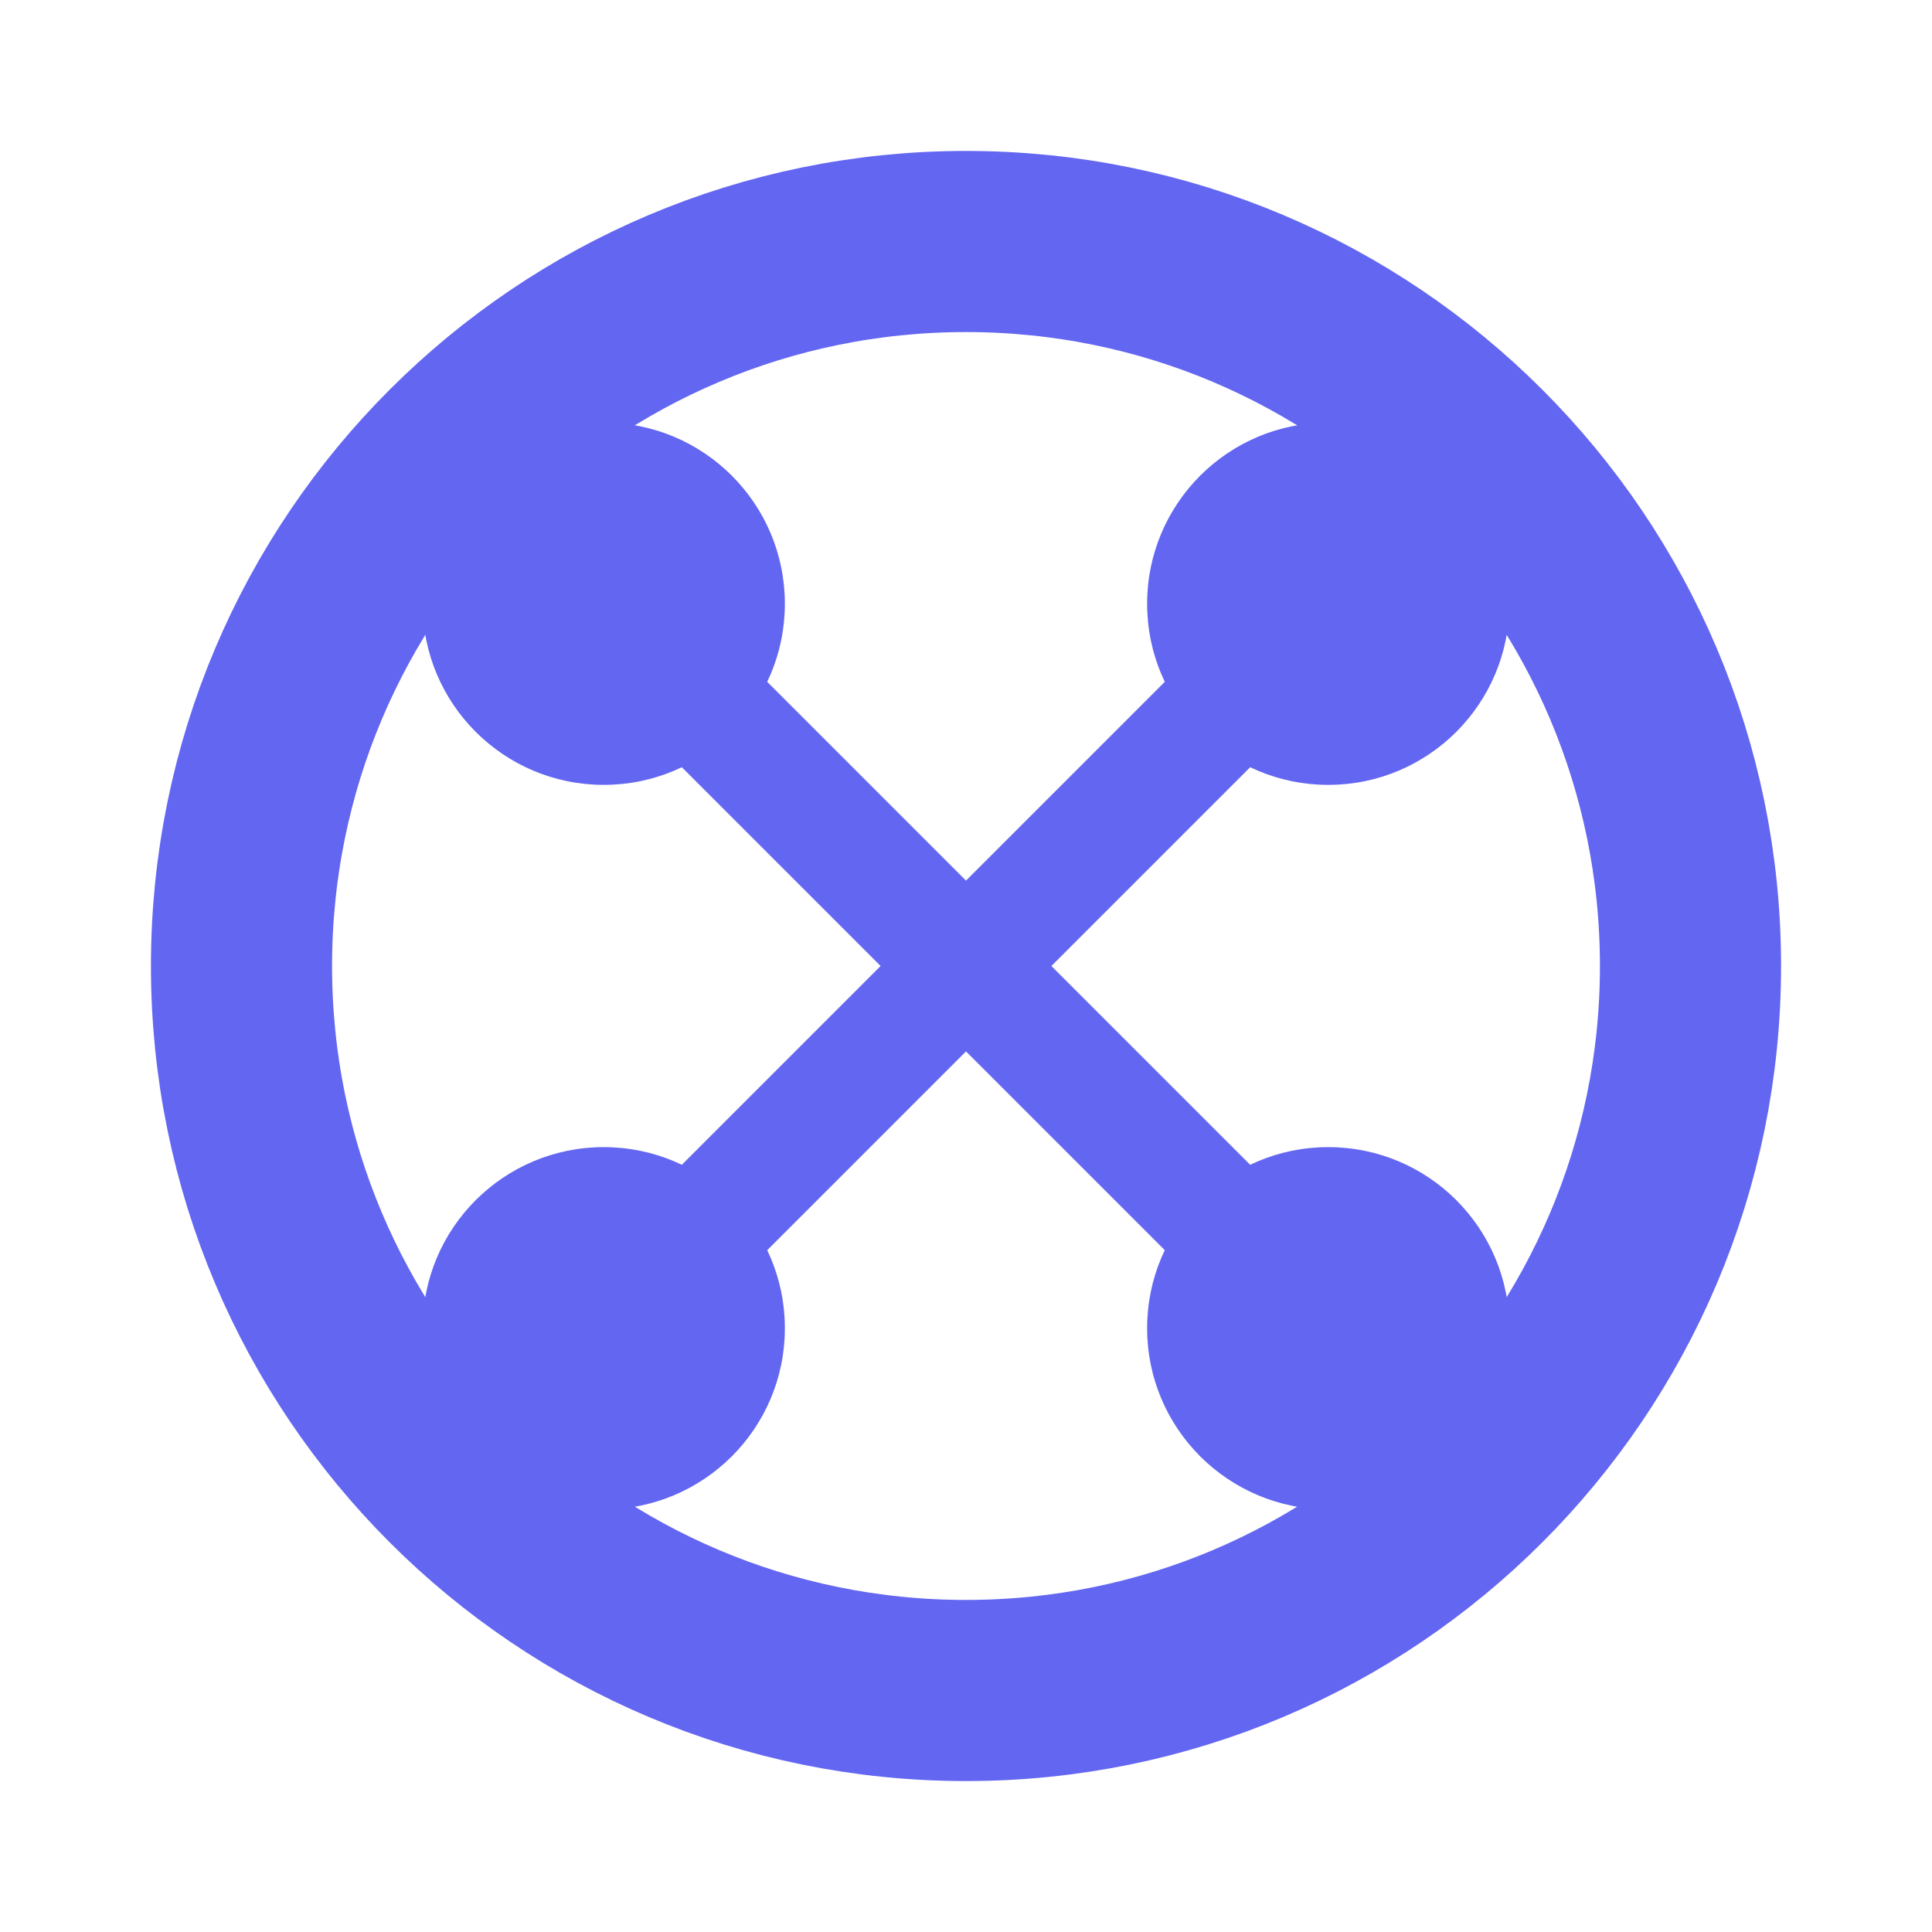
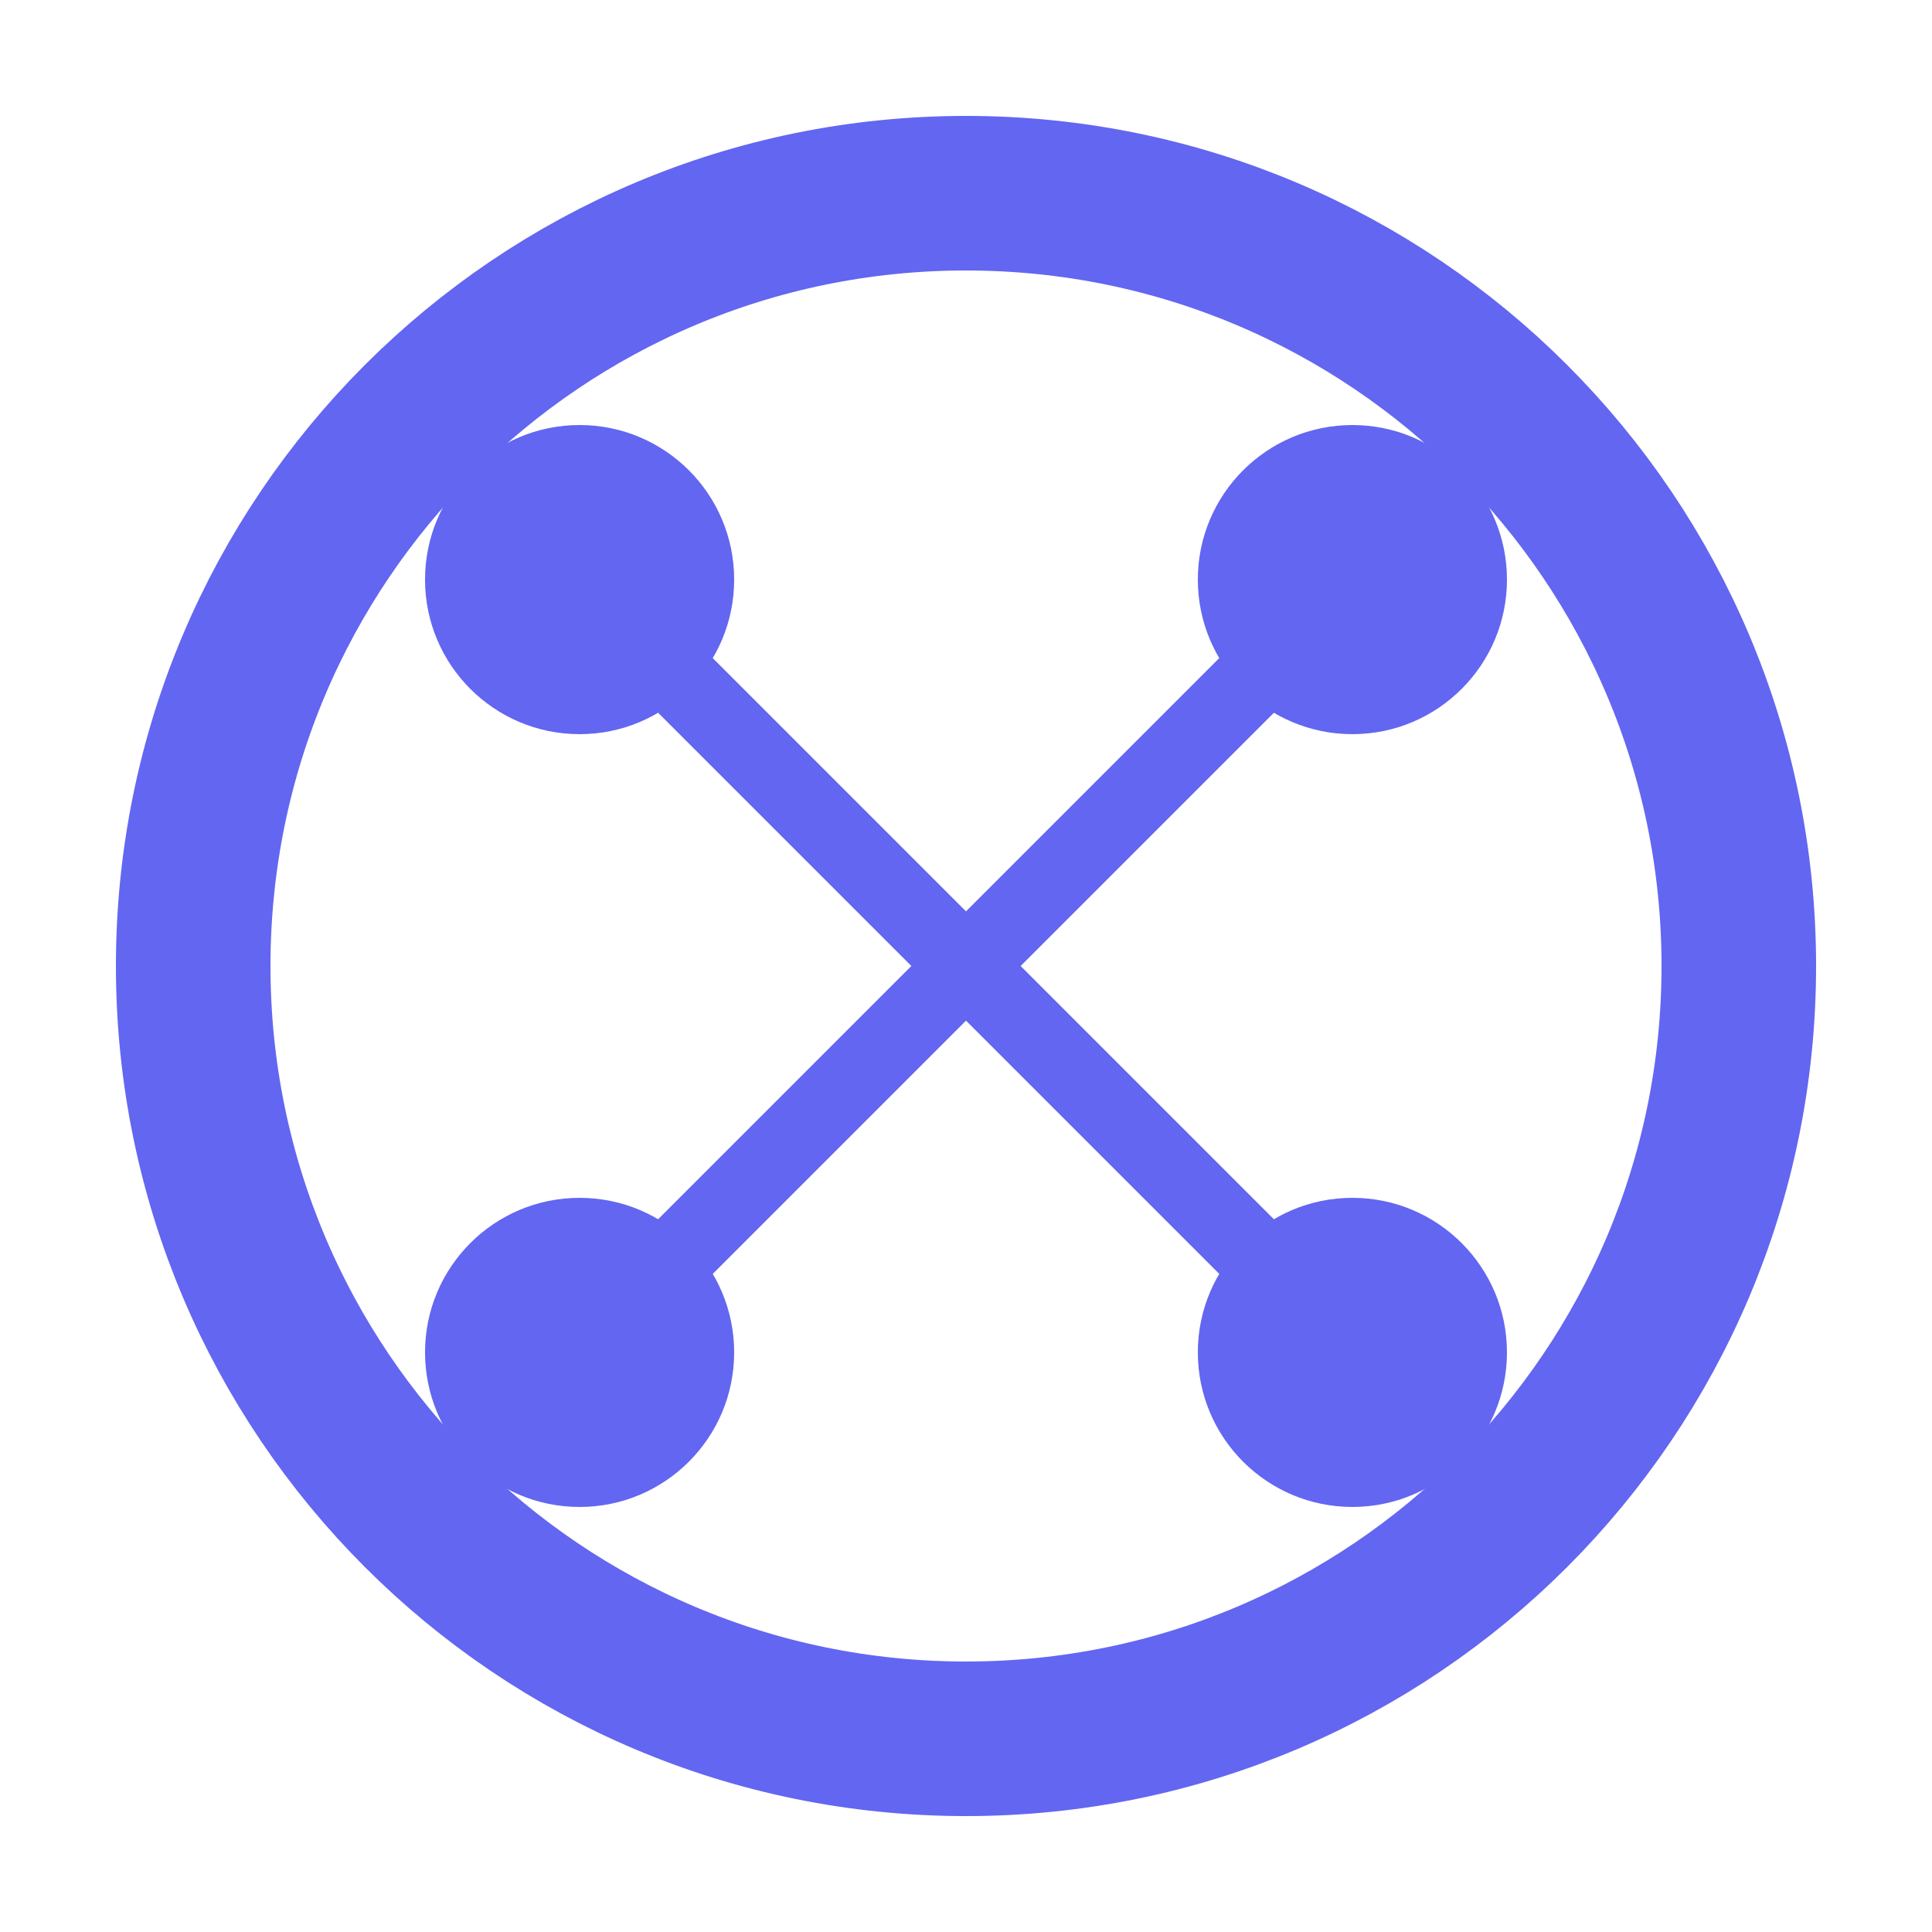
- <svg xmlns="http://www.w3.org/2000/svg" width="16" height="16" viewBox="0 0 16 16">
-   <circle cx="8" cy="8" r="6" fill="none" stroke="#6366f1" stroke-width="1.5" />
-   <circle cx="5" cy="5" r="1.5" fill="#6366f1" />
-   <circle cx="11" cy="5" r="1.5" fill="#6366f1" />
-   <circle cx="5" cy="11" r="1.5" fill="#6366f1" />
-   <circle cx="11" cy="11" r="1.5" fill="#6366f1" />
-   <path d="M 5,5 C 7,7 9,9 11,11 M 11,5 C 9,7 7,9 5,11" stroke="#6366f1" stroke-width="1" fill="none" />
+ <svg xmlns="http://www.w3.org/2000/svg" width="100" height="100" viewBox="0 0 100 100">
+   <circle cx="50" cy="50" r="40" fill="none" stroke="#6366f1" stroke-width="8" />
+   <circle cx="30" cy="30" r="8" fill="#6366f1" />
+   <circle cx="70" cy="30" r="8" fill="#6366f1" />
+   <circle cx="30" cy="70" r="8" fill="#6366f1" />
+   <circle cx="70" cy="70" r="8" fill="#6366f1" />
+   <path d="M 30,30 C 45,45 55,55 70,70 M 70,30 C 55,45 45,55 30,70" stroke="#6366f1" stroke-width="4" fill="none" />
</svg>
